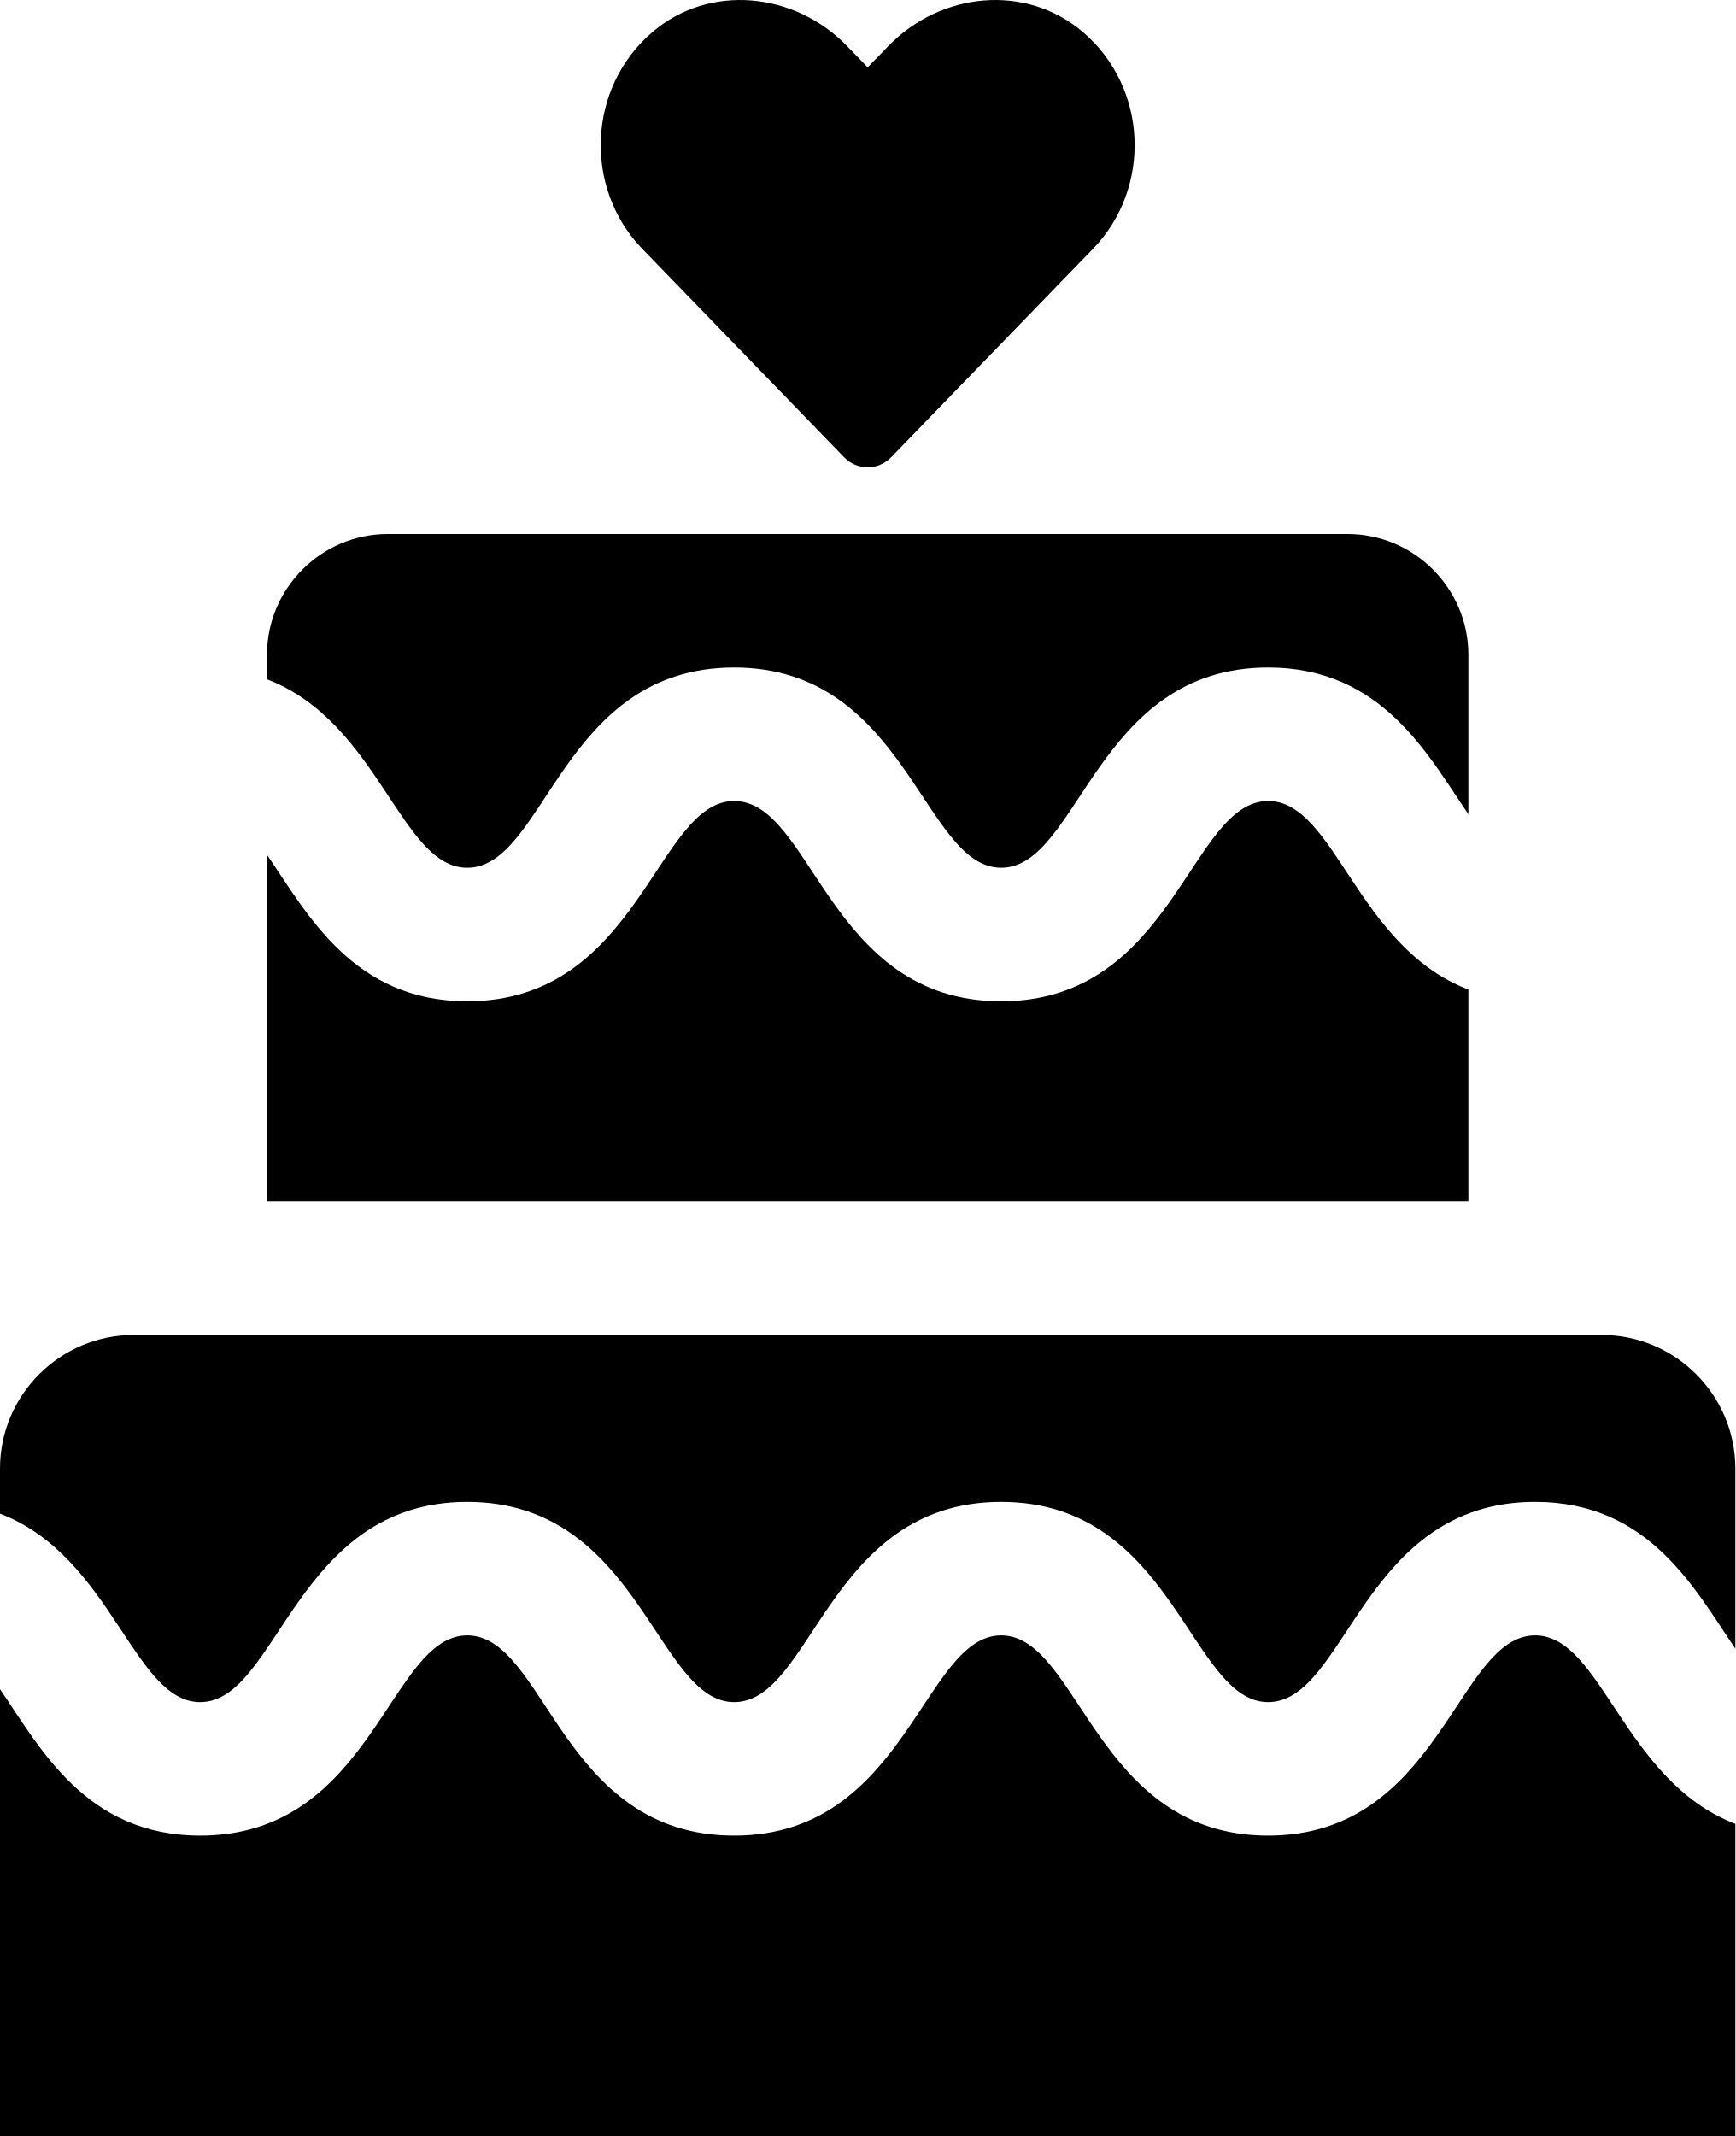
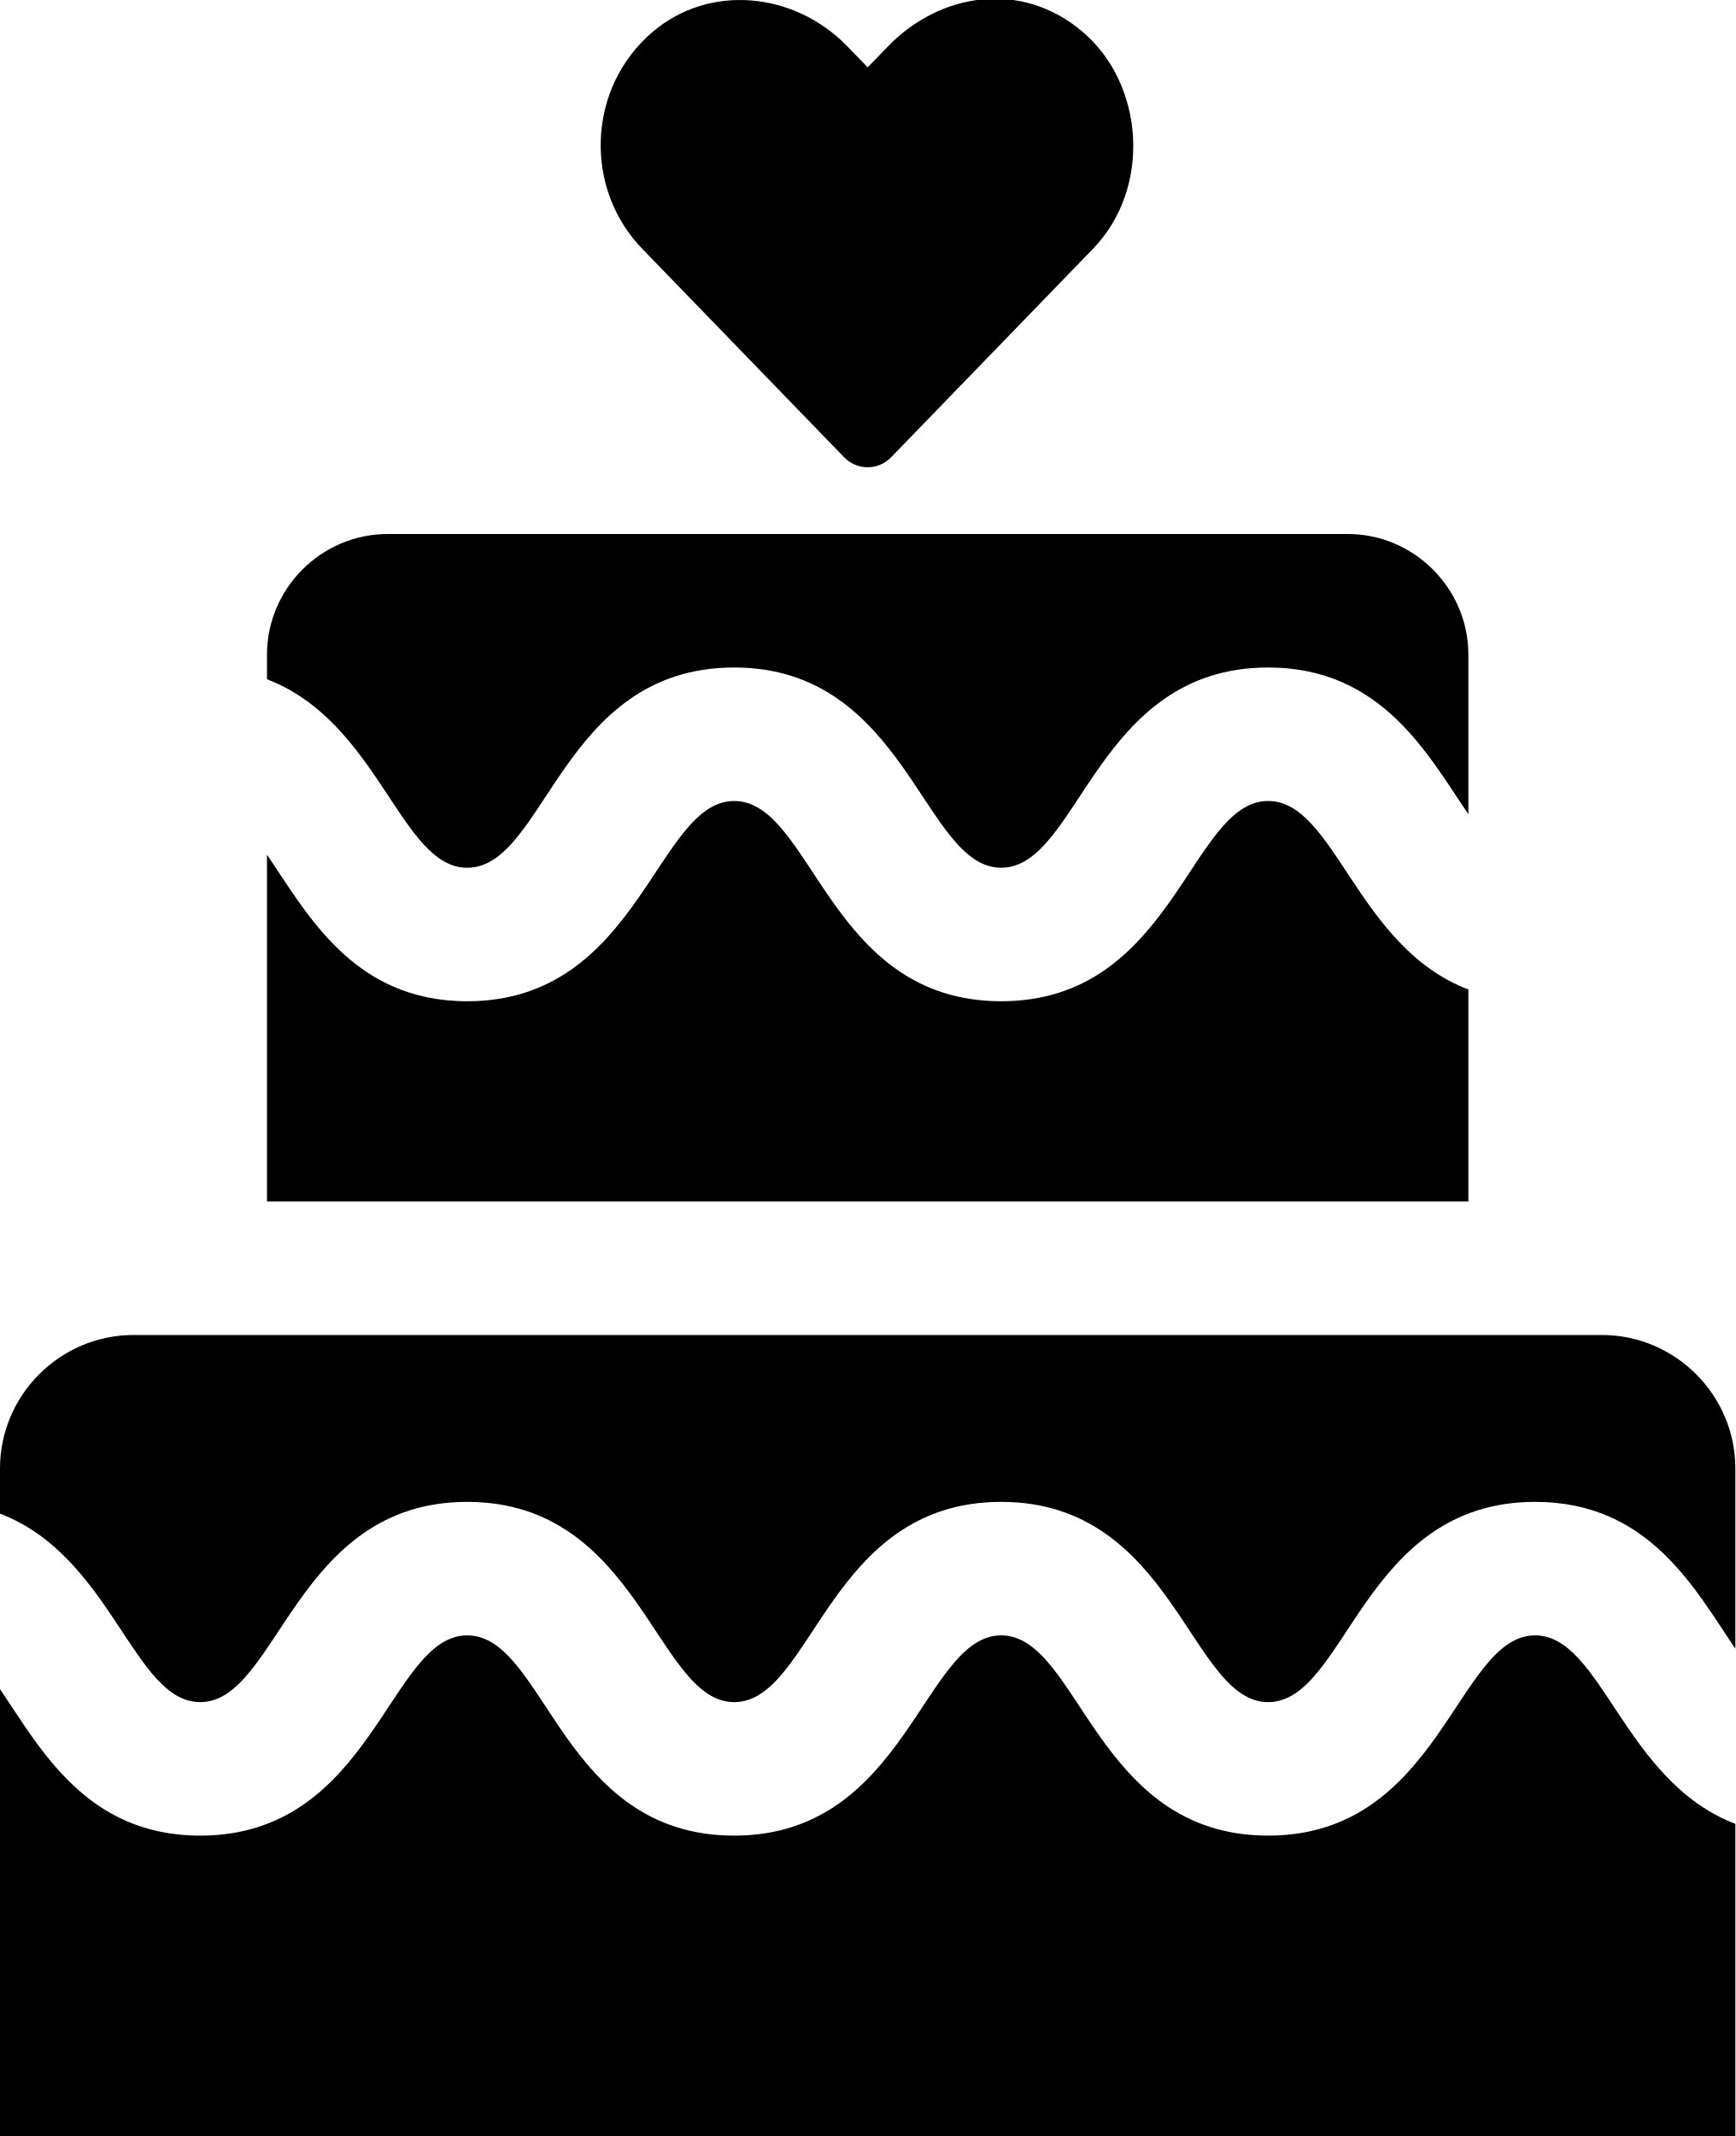
<svg xmlns="http://www.w3.org/2000/svg" width="416" height="512" viewBox="0 0 416 512">
-   <path d="M207.99 112c2.05 0 4.1-.81 5.66-2.42l48.37-49.95c14.08-14.52 13.25-38.57-2.45-51.97-13.7-11.67-34.07-9.58-46.64 3.4L208 16.14l-4.93-5.08c-12.54-12.98-32.94-15.07-46.64-3.4-15.7 13.4-16.52 37.45-2.48 51.97l48.38 49.95a7.86 7.86 0 0 0 5.66 2.42zM416 512H0V404.89C9.68 419.1 20.66 440 48 440c41.39 0 45.28-48 64-48 18.84 0 22.44 48 64 48 41.34 0 45.32-48 64-48 18.75 0 22.56 48 64 48 41.37 0 45.24-48 64-48 16 0 21.17 34.9 48 45.18V512zM0 362.82V352c0-17.6 14.4-32 32-32h352c17.6 0 32 14.4 32 32v43.19c-9.69-14.22-20.59-35.19-48-35.19-41.46 0-45.16 48-64 48-18.72 0-22.56-48-64-48-41.5 0-45.2 48-64 48-18.69 0-22.64-48-64-48s-45.32 48-64 48c-16.01 0-21.12-34.91-48-45.18zM352 288H64v-83.12C73.7 219.1 84.7 240 112 240c41.36 0 45.31-48 64-48 18.8 0 22.5 48 64 48 41.44 0 45.28-48 64-48 16.07 0 21.13 34.92 48 45.19V288zM64 162.82v-5.87C64 141.03 77.03 128 92.95 128h230.1c15.92 0 28.95 13.03 28.95 28.95v38.22c-9.7-14.21-20.67-35.17-48-35.17-41.44 0-45.25 48-64 48-18.68 0-22.66-48-64-48-41.56 0-45.16 48-64 48-15.96 0-21.14-34.91-48-45.18z" />
+   <path d="M207.99 112c2.05 0 4.1-.81 5.66-2.42l48.37-49.95c14.07-14.53 12.32-39.38-2.45-51.97-14.76-12.6-34.32-9.31-46.64 3.4L208 16.14l-4.93-5.08c-12.56-12.96-32.95-15.08-46.64-3.4-15.71 13.39-16.53 37.46-2.48 51.97l48.38 49.95a7.86 7.86 0 0 0 5.66 2.42zM416 512H0V404.89C9.68 419.1 20.66 440 48 440c41.39 0 45.28-48 64-48 18.84 0 22.44 48 64 48 41.34 0 45.32-48 64-48 18.75 0 22.56 48 64 48 41.37 0 45.24-48 64-48 16 0 21.17 34.9 48 45.18V512zM0 362.82V352c0-17.6 14.4-32 32-32h352c17.6 0 32 14.4 32 32v43.19c-9.69-14.22-20.59-35.19-48-35.19-41.46 0-45.16 48-64 48-18.72 0-22.56-48-64-48-41.5 0-45.2 48-64 48-18.69 0-22.64-48-64-48s-45.32 48-64 48c-16.01 0-21.12-34.91-48-45.18zM352 288H64v-83.12C73.7 219.1 84.7 240 112 240c41.36 0 45.31-48 64-48 18.8 0 22.5 48 64 48 41.44 0 45.28-48 64-48 16.07 0 21.13 34.92 48 45.19V288zM64 162.82v-5.87C64 141.03 77.03 128 92.95 128h230.1c15.92 0 28.95 13.03 28.95 28.95v38.22c-9.7-14.21-20.67-35.17-48-35.17-41.44 0-45.25 48-64 48-18.68 0-22.66-48-64-48-41.56 0-45.16 48-64 48-15.96 0-21.14-34.91-48-45.18z" />
</svg>
